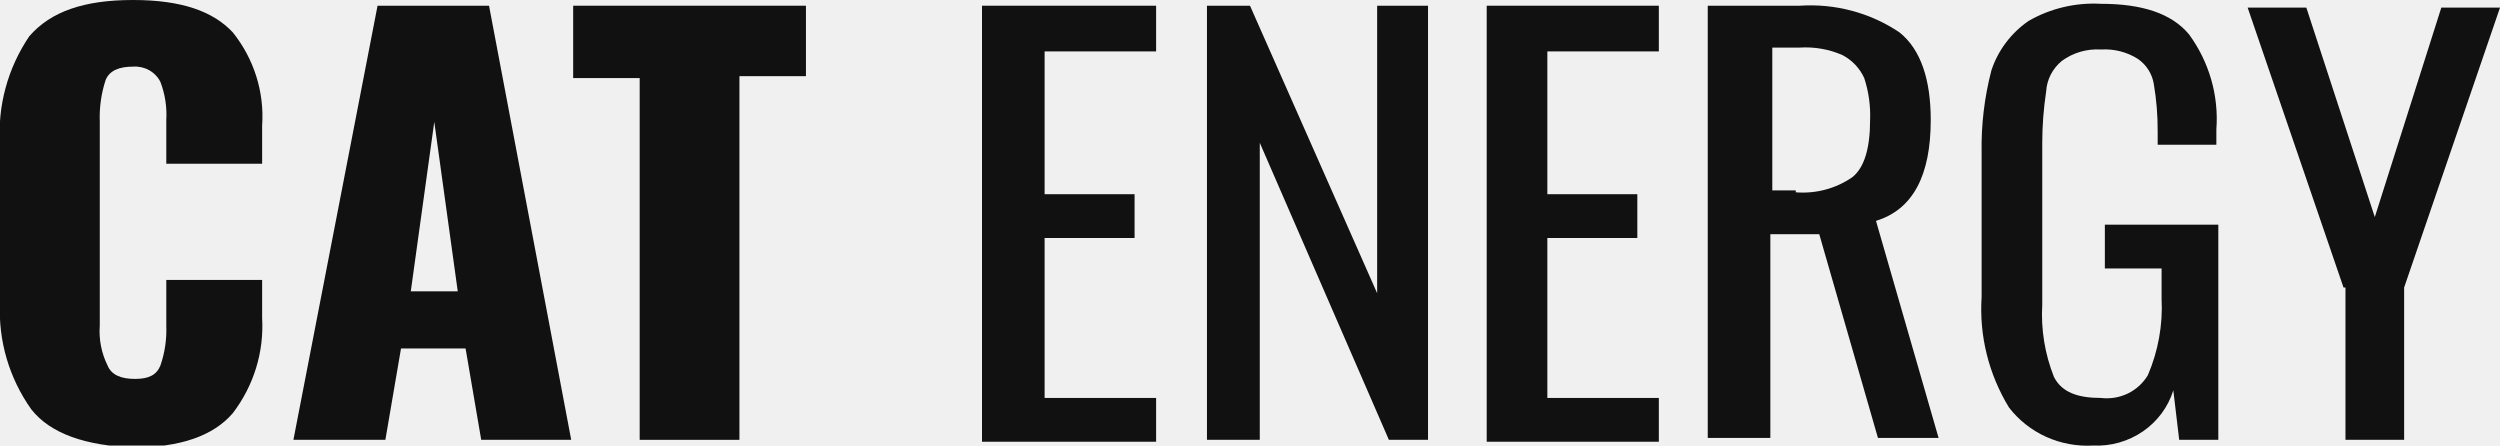
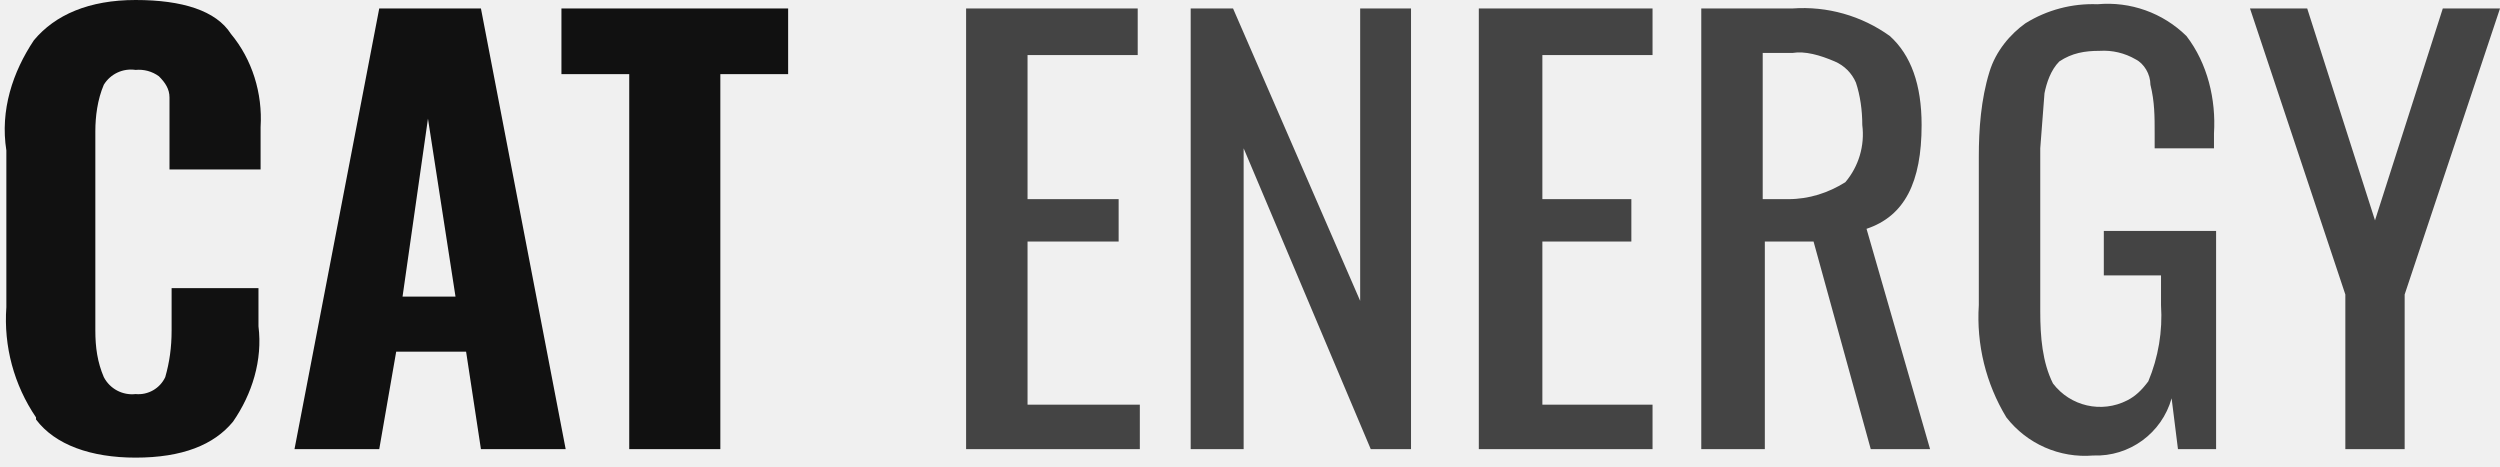
- <svg xmlns="http://www.w3.org/2000/svg" width="101" height="18" viewBox="0 0 101 18" fill="none">
-   <g clip-path="url(#clip0)">
-     <path d="M1.264 16.538C0.37 15.276 -0.075 13.763 1.02073e-05 12.231V5.846C-0.108 4.298 0.308 2.757 1.185 1.462C2.055 0.462 3.398 0 5.374 0C7.35 0 8.614 0.462 9.405 1.308C10.263 2.379 10.685 3.721 10.59 5.077V6.615H6.718V4.846C6.749 4.323 6.668 3.799 6.48 3.308C6.38 3.109 6.221 2.945 6.024 2.835C5.827 2.725 5.6 2.676 5.374 2.692C4.821 2.692 4.426 2.846 4.268 3.231C4.089 3.777 4.009 4.35 4.031 4.923V13.154C3.989 13.71 4.098 14.267 4.347 14.769C4.505 15.154 4.9 15.308 5.453 15.308C6.006 15.308 6.322 15.154 6.48 14.769C6.66 14.249 6.74 13.702 6.718 13.154V11.308H10.59V12.846C10.67 14.224 10.251 15.585 9.405 16.692C8.614 17.615 7.271 18.077 5.374 18.077C3.477 18 2.055 17.538 1.264 16.538Z" fill="#111111" />
-     <path d="M15.253 0.231H19.757L23.077 17.769H19.441L18.809 14.077H16.201L15.569 17.769H11.854L15.253 0.231ZM18.493 11.769L17.545 4.923L16.596 11.769H18.493Z" fill="#111111" />
-     <path d="M25.843 3.154H23.156V0.231H32.56V3.077H29.873V17.769H25.843V3.154Z" fill="#111111" />
-     <path d="M39.752 0.231H46.707V2.077H42.202V7.846H45.837V9.615H42.202V16.077H46.707V17.846H39.673V0.231H39.752Z" fill="#111111" />
-     <path d="M48.761 0.231H50.5L55.637 11.846V0.231H57.692V17.769H56.111L50.895 5.769V17.769H48.761V0.231Z" fill="#111111" />
-     <path d="M60.063 0.231H67.017V2.077H62.513V7.846H66.148V9.615H62.513V16.077H67.017V17.846H60.063V0.231Z" fill="#111111" />
-     <path d="M69.072 0.231H72.707C74.138 0.135 75.559 0.514 76.738 1.308C77.607 2 78.002 3.231 78.002 4.846C78.002 7.077 77.291 8.462 75.79 8.923L78.319 17.692H75.869L73.498 9.462H71.522V17.692H68.993V0.231H69.072ZM72.549 7.769C73.364 7.835 74.176 7.617 74.841 7.154C75.315 6.769 75.552 6 75.552 4.846C75.574 4.273 75.494 3.7 75.315 3.154C75.138 2.762 74.832 2.437 74.446 2.231C73.902 1.989 73.304 1.884 72.707 1.923H71.601V7.692H72.549V7.769Z" fill="#111111" />
-     <path d="M81.163 16.462C80.342 15.117 79.956 13.562 80.057 12V6.154C80.038 5.039 80.171 3.927 80.452 2.846C80.717 2.039 81.244 1.337 81.954 0.846C82.836 0.338 83.854 0.097 84.878 0.154C86.537 0.154 87.723 0.538 88.434 1.385C89.252 2.502 89.644 3.862 89.541 5.231V5.846H87.17V5.308C87.173 4.663 87.121 4.02 87.012 3.385C86.945 2.983 86.718 2.623 86.379 2.385C85.935 2.101 85.408 1.966 84.878 2C84.311 1.965 83.75 2.128 83.297 2.462C83.111 2.614 82.96 2.802 82.851 3.013C82.742 3.225 82.679 3.456 82.665 3.692C82.561 4.38 82.508 5.074 82.507 5.769V12.308C82.449 13.304 82.611 14.301 82.981 15.231C83.297 15.846 83.93 16.077 84.878 16.077C85.252 16.122 85.632 16.059 85.97 15.895C86.307 15.73 86.587 15.473 86.775 15.154C87.192 14.181 87.381 13.13 87.328 12.077V10.846H85.036V9.077H89.62V17.769H88.039L87.802 15.769C87.595 16.439 87.163 17.023 86.576 17.427C85.989 17.831 85.28 18.033 84.562 18C83.909 18.037 83.257 17.916 82.663 17.648C82.07 17.379 81.555 16.972 81.163 16.462Z" fill="#111111" />
-     <path d="M94.678 11.615L90.805 0.308H93.176L95.942 8.769L98.629 0.308H101L97.127 11.615V17.769H94.757V11.615H94.678Z" fill="#111111" />
-   </g>
-   <defs>
-     <clipPath id="clip0">
-       <rect width="101" height="18" fill="white" />
-     </clipPath>
-   </defs>
+ <svg xmlns="http://www.w3.org/2000/svg" width="118" height="22" fill="none">
+   <path d="M1.7 19.7a8.2 8.2 0 01-1.4-5.2V7.1C0 5.2.6 3.4 1.6 1.9 2.6.7 4.2 0 6.4 0c2.2 0 3.8.5 4.5 1.6 1 1.2 1.5 2.8 1.4 4.4V8H8v-2L8 4.6c0-.4-.2-.7-.5-1a1.6 1.6 0 00-1.1-.3 1.5 1.5 0 00-1.5.7c-.3.7-.4 1.5-.4 2.2v9.4c0 .8.1 1.5.4 2.2a1.5 1.5 0 001.5.8 1.4 1.4 0 001.4-.8c.2-.7.3-1.4.3-2.2v-2h4.1v1.8c.2 1.6-.3 3.2-1.2 4.5-.9 1.1-2.4 1.7-4.6 1.7-2.1 0-3.8-.6-4.7-1.8zM18 .4h4.7l4 20.8h-4l-.7-4.6h-3.3l-.8 4.6h-4l4-20.8zM21.5 14l-1.3-8.4-1.2 8.4h2.5zM29.7 3.5h-3.2V.4h10.7v3.1H34v17.7h-4.3V3.5z" fill="#111" />
+   <path d="M45.6.4h8.1v2.2h-5.2v6.8h4.3v2h-4.3v7.7h5.3v2.1h-8.2V.4zM56.2.4h2l6 13.8V.4h2.4v20.8h-1.9L58.7 7v14.2h-2.5V.4zM69.8.4H78v2.2h-5.2v6.8H77v2h-4.2v7.7H78v2.1h-8.2V.4zM80.4.4h4.2a7 7 0 014.6 1.3c1 .9 1.5 2.3 1.5 4.2 0 2.7-.8 4.3-2.6 4.9l3 10.4h-2.8l-2.7-9.8h-2.3v9.8h-3V.4zm4 9c1 0 1.9-.3 2.7-.8a3.5 3.5 0 00.8-2.7c0-.7-.1-1.4-.3-2a1.9 1.9 0 00-1-1c-.7-.3-1.4-.5-2-.4h-1.4v6.9h1.2zM94.7 19.7a9.1 9.1 0 01-1.3-5.3v-7c0-1.3.1-2.7.5-4 .3-1 1-1.8 1.7-2.3A6 6 0 0199 .2a5.3 5.3 0 014.2 1.5c1 1.3 1.4 3 1.3 4.6V7h-2.8v-.7c0-.8 0-1.5-.2-2.3 0-.5-.3-1-.7-1.2a3 3 0 00-1.7-.4c-.7 0-1.3.1-1.9.5-.4.4-.6 1-.7 1.5L96.3 7v7.7c0 1.2.1 2.4.6 3.4a2.8 2.8 0 003.5.8c.4-.2.7-.5 1-.9a8 8 0 00.6-3.6V13h-2.7v-2.1h5.3v10.3h-1.8l-.3-2.4a3.7 3.7 0 01-3.7 2.7 4.7 4.7 0 01-4.1-1.8zM110.7 13.9L106.2.4h2.7l3.2 10 3.2-10h2.7l-4.5 13.5v7.3h-2.8v-7.3z" fill="#444" />
</svg>
